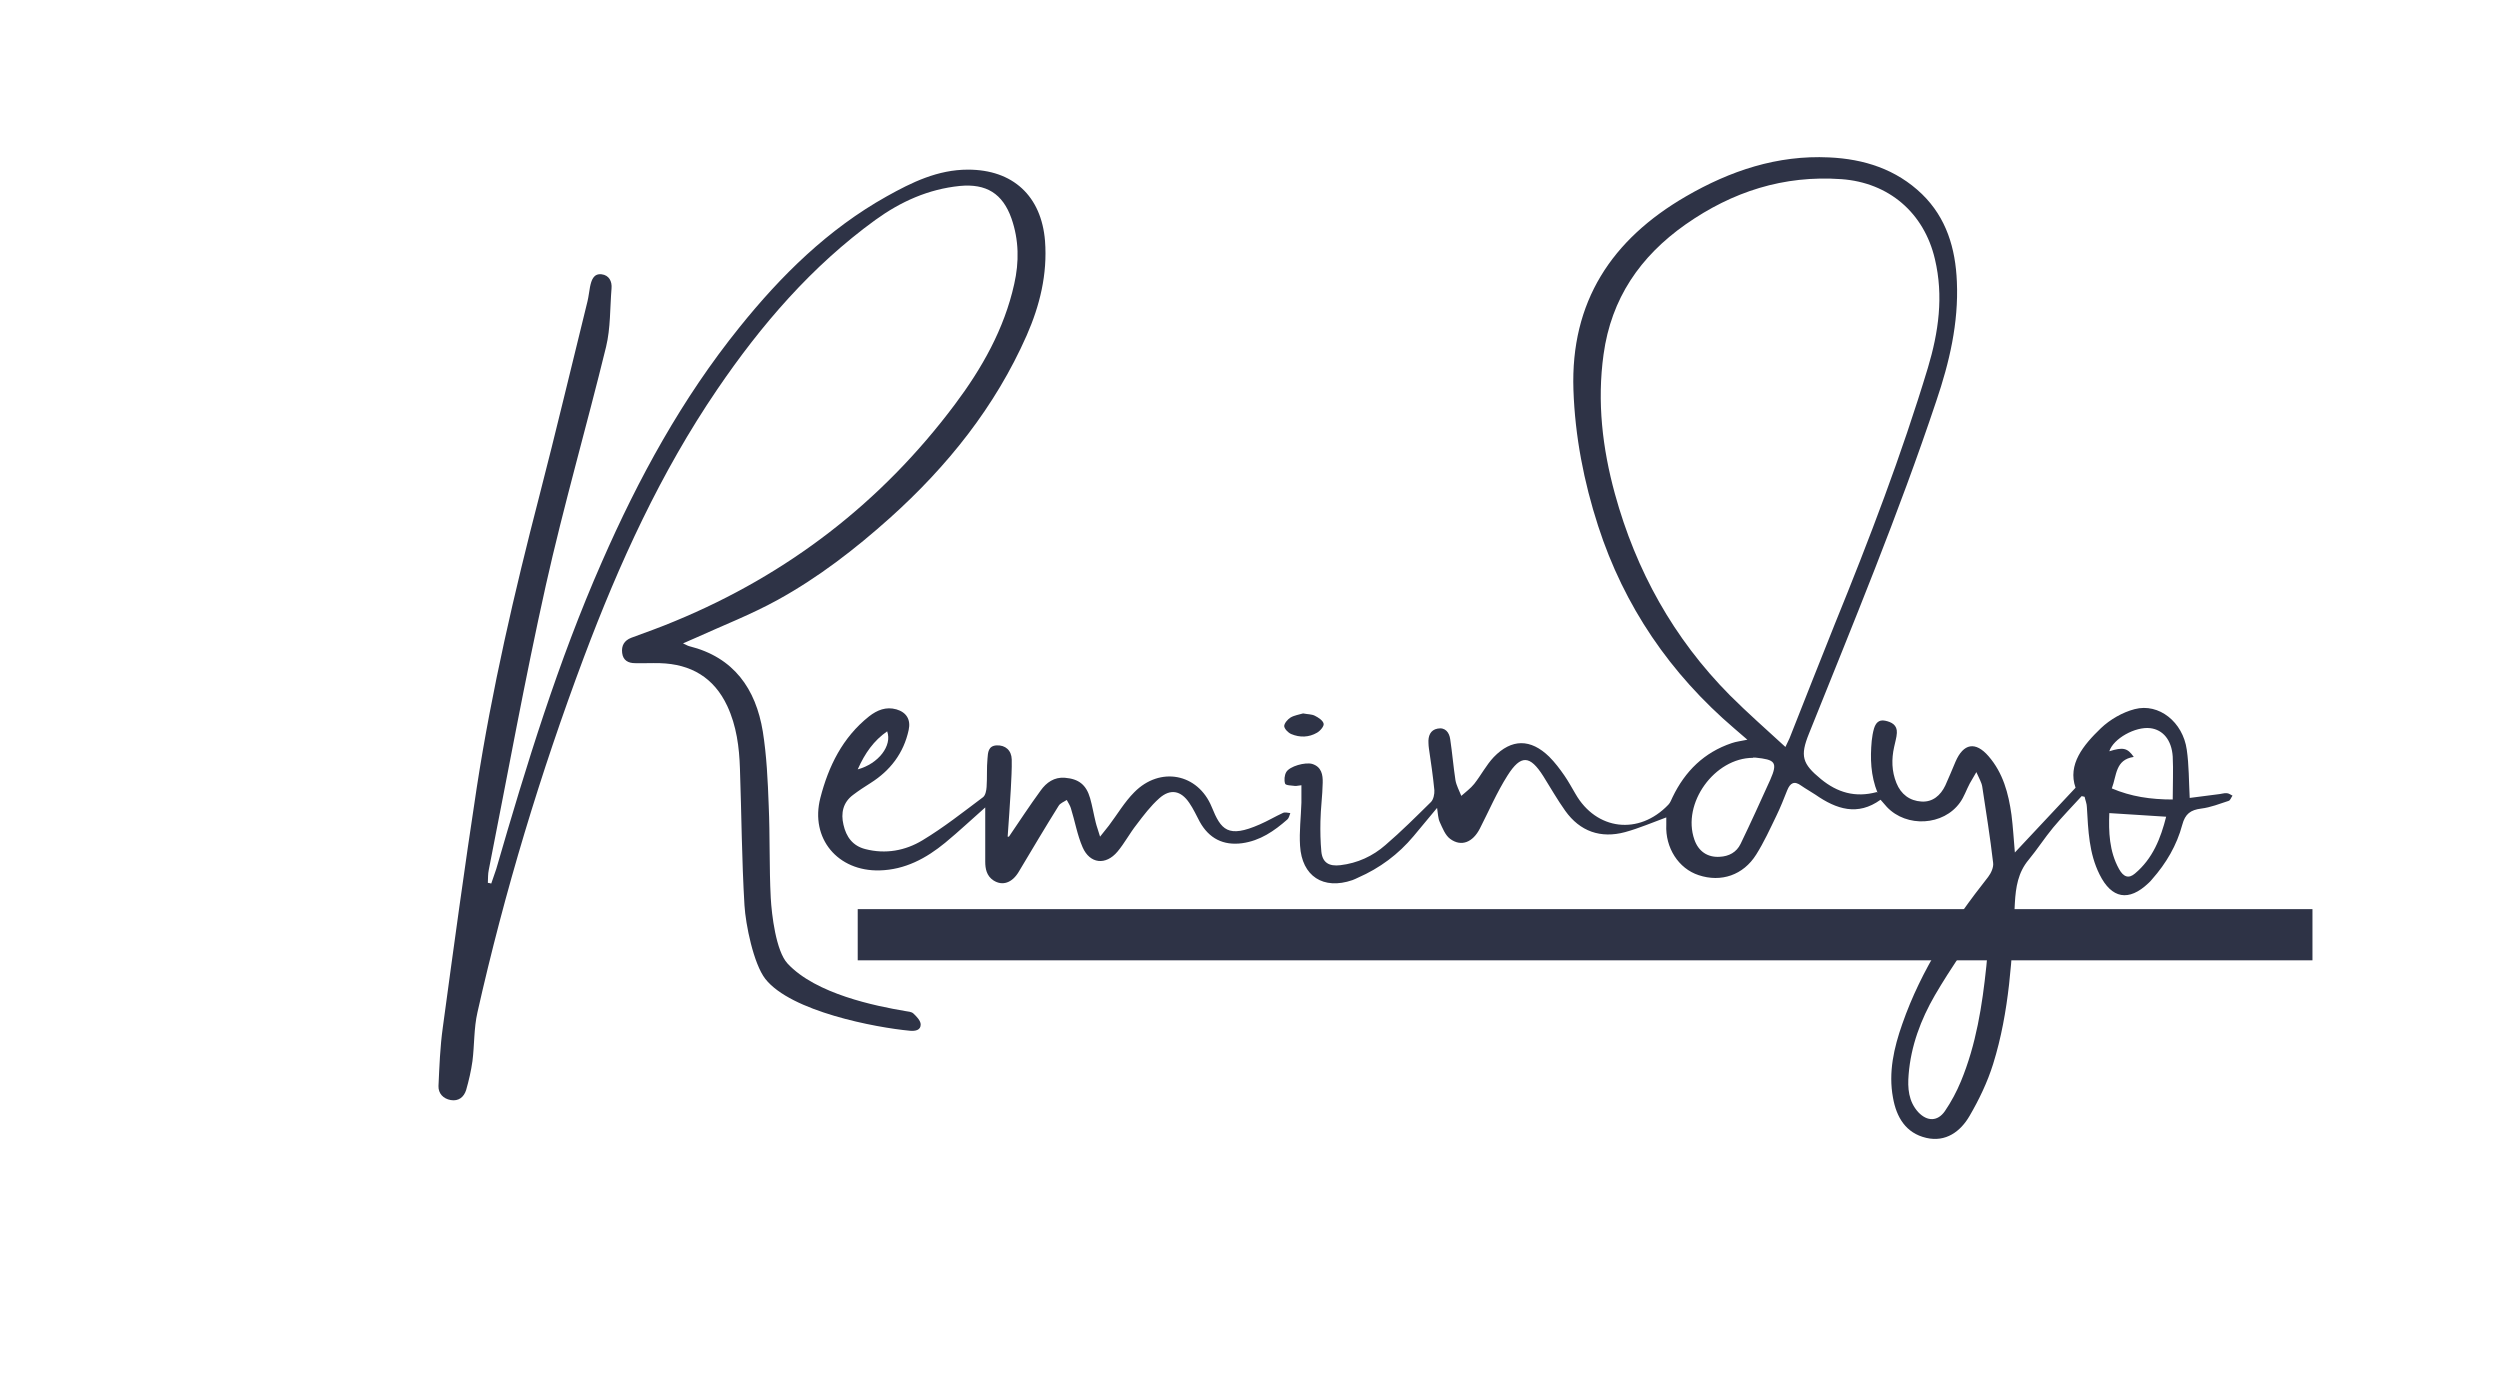
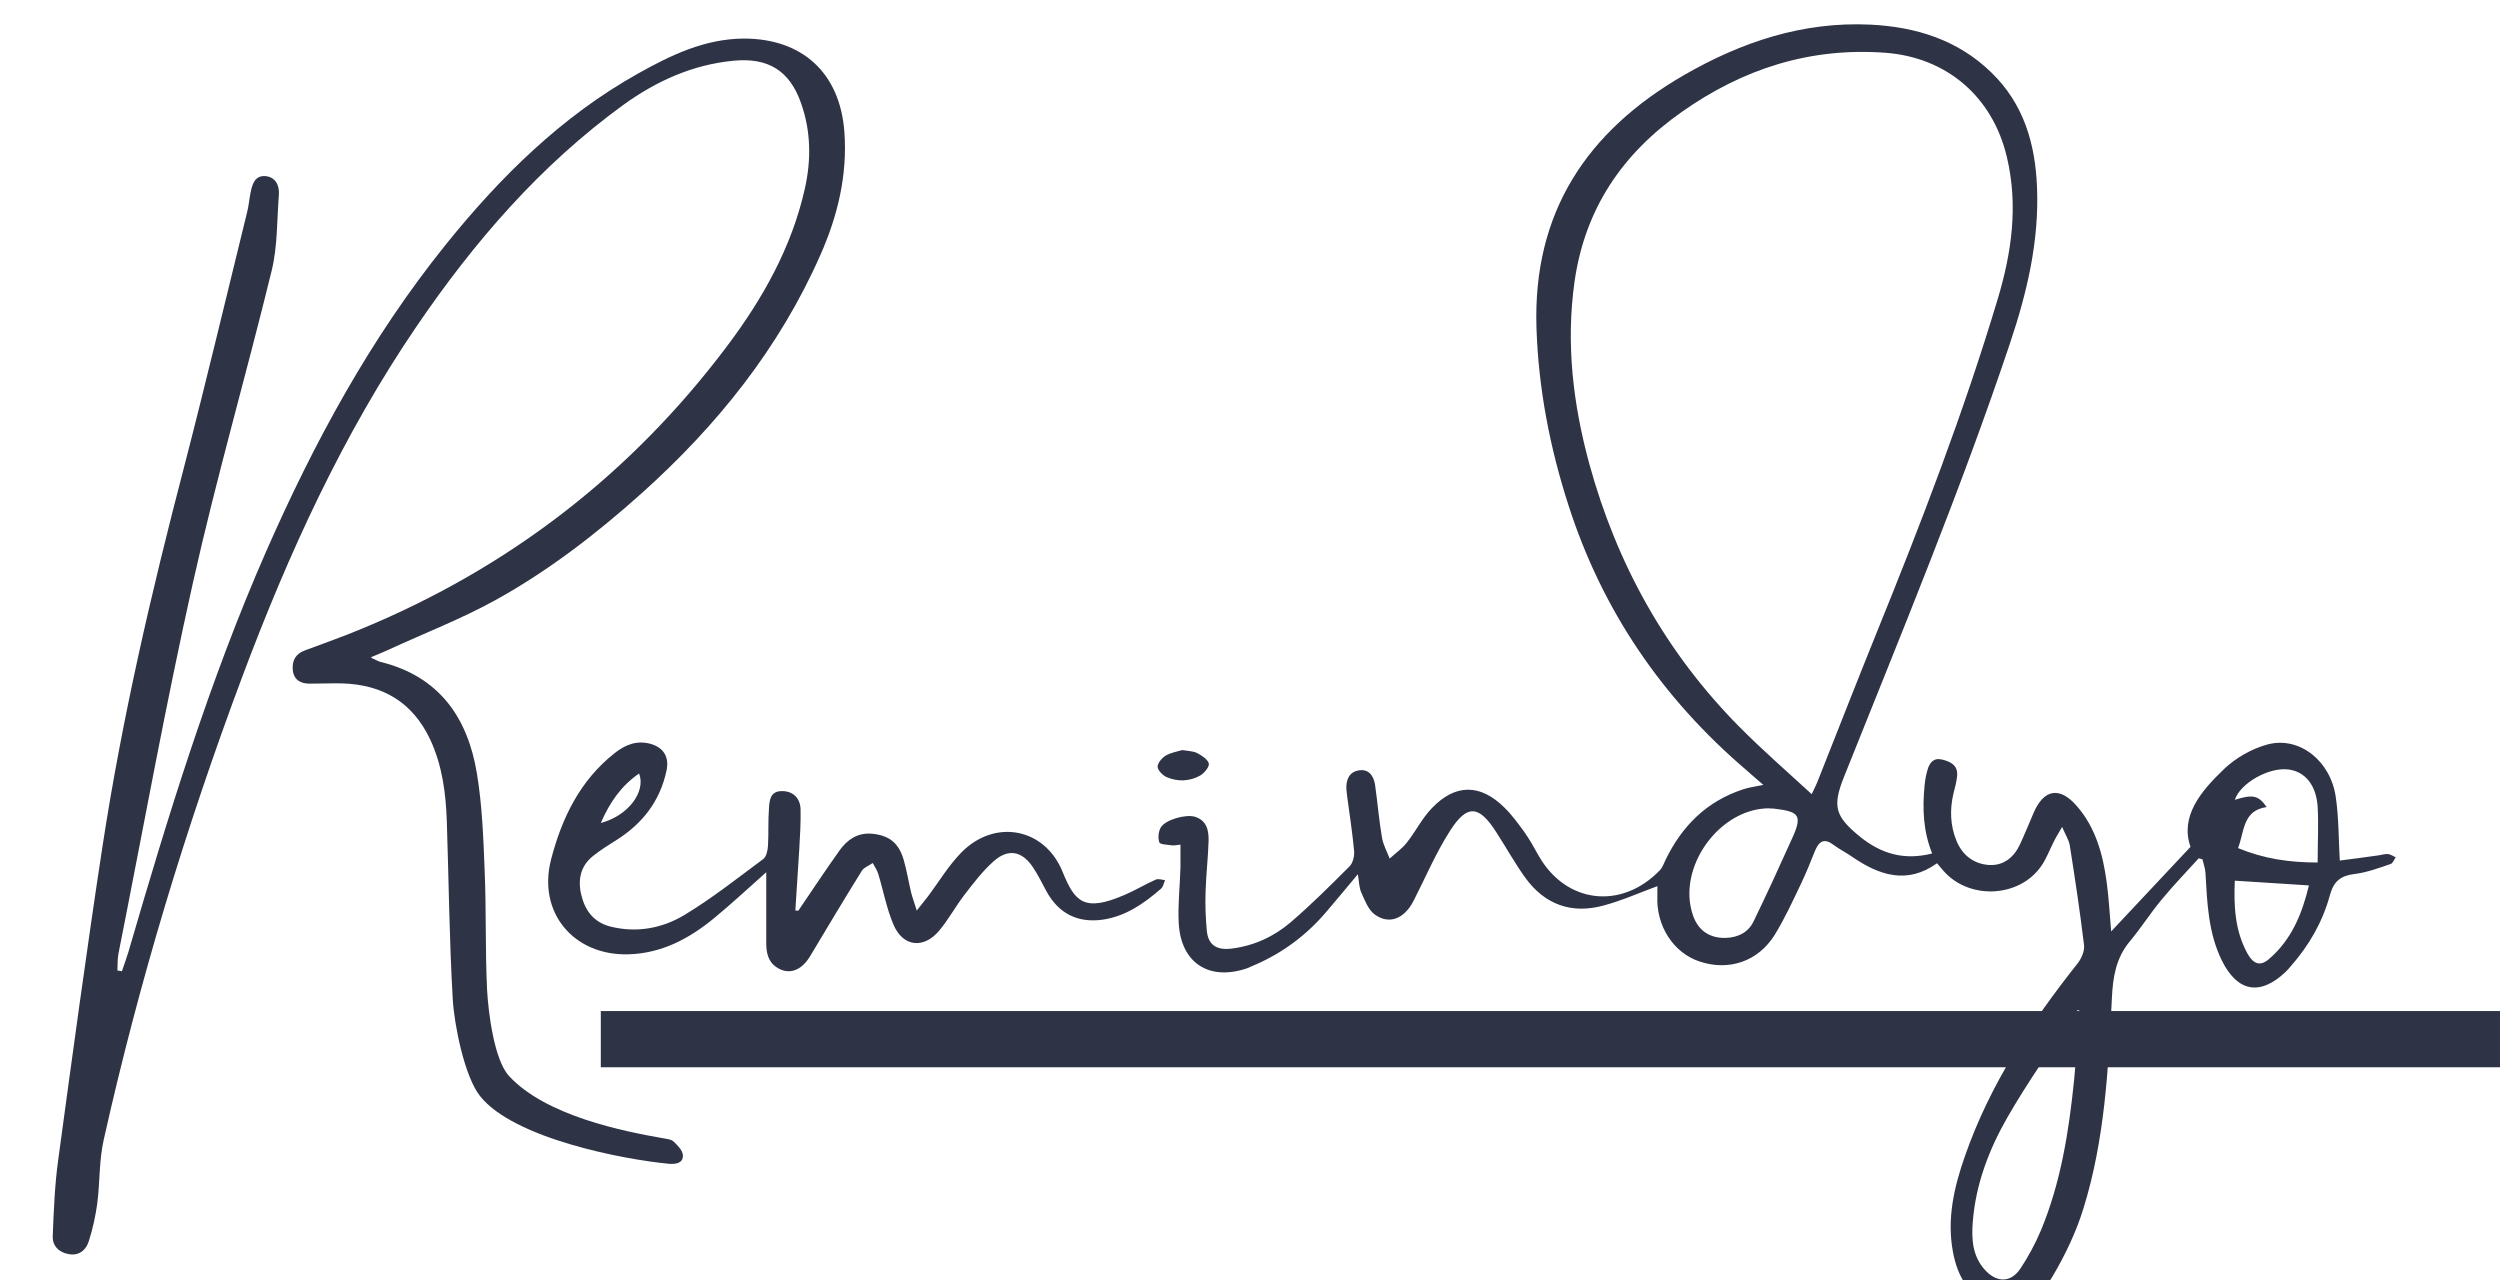
- <svg xmlns="http://www.w3.org/2000/svg" id="Layer_1" data-name="Layer 1" viewBox="0 0 110.38 61.65">
+ <svg xmlns="http://www.w3.org/2000/svg" id="Layer_1" data-name="Layer 1" viewBox="0 0 100.49 51.43">
  <defs>
    <style>
      .cls-1, .cls-2 {
        fill: #2e3346;
      }

      .cls-2 {
        stroke: #2e3346;
        stroke-miterlimit: 10;
        stroke-width: 2.26px;
      }
    </style>
  </defs>
  <g>
-     <path class="cls-1" d="M82.9,35.01c-.31-.77-.33-1.53-.26-2.3,.02-.18,.05-.37,.1-.54,.07-.23,.2-.41,.49-.35,.29,.06,.54,.19,.52,.54-.01,.21-.08,.41-.12,.62-.12,.54-.11,1.07,.1,1.59,.2,.5,.59,.79,1.11,.82,.49,.03,.84-.27,1.05-.71,.16-.35,.3-.7,.45-1.05,.35-.81,.88-.91,1.46-.24,.64,.74,.88,1.64,1.01,2.58,.07,.55,.1,1.1,.15,1.67,.88-.94,1.75-1.87,2.68-2.86-.36-1.03,.34-1.88,1.12-2.63,.4-.38,.95-.7,1.49-.84,1.07-.28,2.13,.57,2.3,1.79,.1,.69,.09,1.38,.13,2.13,.39-.05,.86-.11,1.32-.17,.1-.01,.21-.05,.31-.04,.09,0,.18,.07,.26,.11-.06,.08-.1,.21-.17,.23-.4,.13-.8,.29-1.21,.34-.47,.06-.71,.23-.84,.72-.24,.9-.71,1.7-1.33,2.4-.05,.06-.1,.12-.16,.17-.87,.83-1.63,.69-2.16-.38-.47-.94-.5-1.95-.56-2.97,0-.15-.07-.31-.1-.46-.04-.01-.08-.02-.13-.03-.42,.46-.86,.91-1.26,1.39-.38,.46-.7,.96-1.08,1.42-.47,.56-.57,1.21-.61,1.91-.12,2.4-.24,4.8-.96,7.11-.25,.8-.62,1.57-1.04,2.29-.4,.69-1.05,1.17-1.91,.97-.91-.21-1.32-.92-1.47-1.77-.21-1.12,.04-2.21,.41-3.26,.84-2.41,2.22-4.5,3.79-6.49,.13-.17,.25-.43,.22-.63-.13-1.12-.31-2.24-.48-3.36-.03-.19-.14-.36-.26-.64-.13,.23-.21,.36-.29,.5-.15,.28-.25,.59-.43,.84-.73,1.03-2.36,1.12-3.23,.2-.09-.1-.17-.2-.28-.32-1.01,.73-1.95,.42-2.87-.22-.21-.14-.43-.26-.63-.4-.31-.23-.49-.12-.62,.2-.15,.38-.3,.76-.48,1.13-.28,.58-.55,1.17-.89,1.71-.57,.91-1.55,1.24-2.54,.91-.89-.29-1.48-1.21-1.43-2.23,0-.13,0-.25,0-.32-.6,.22-1.2,.48-1.82,.65-1.08,.29-1.99-.03-2.64-.94-.35-.49-.65-1.02-.97-1.53-.59-.93-.99-.96-1.58-.03-.47,.74-.82,1.56-1.22,2.34-.31,.61-.82,.82-1.31,.46-.22-.16-.34-.48-.46-.74-.08-.17-.08-.38-.12-.63-.37,.44-.71,.85-1.04,1.25-.67,.8-1.49,1.41-2.45,1.83-.08,.04-.17,.08-.25,.11-1.28,.44-2.23-.17-2.31-1.52-.04-.63,.04-1.26,.06-1.9,0-.25,0-.49,0-.77-.14,.01-.21,.04-.29,.03-.15-.02-.4-.02-.43-.1-.05-.15-.03-.37,.05-.51,.15-.26,.84-.45,1.15-.36,.41,.13,.47,.48,.46,.83-.01,.57-.09,1.13-.1,1.7-.01,.45,0,.9,.04,1.34,.05,.49,.34,.66,.84,.6,.76-.09,1.43-.4,1.99-.89,.7-.6,1.35-1.25,2.01-1.9,.11-.11,.16-.35,.15-.52-.06-.62-.15-1.23-.24-1.84-.01-.08-.02-.16-.02-.24-.02-.31,.08-.58,.4-.64,.34-.07,.52,.17,.56,.47,.09,.6,.14,1.21,.23,1.8,.04,.24,.17,.47,.26,.7,.19-.17,.41-.33,.57-.53,.3-.38,.53-.83,.86-1.18,.79-.82,1.63-.82,2.45-.02,.25,.25,.47,.54,.67,.83,.18,.26,.33,.54,.49,.81,.92,1.61,2.8,1.84,4.1,.48,.09-.09,.13-.22,.19-.34,.55-1.14,1.39-1.97,2.61-2.38,.2-.07,.41-.09,.69-.15-.22-.19-.4-.35-.58-.5-2.83-2.42-4.86-5.39-6.01-8.94-.63-1.95-1.02-3.95-1.09-6.01-.13-3.89,1.69-6.64,4.97-8.54,1.95-1.13,4.03-1.83,6.32-1.72,1.54,.07,2.96,.52,4.1,1.62,1.08,1.05,1.48,2.4,1.54,3.87,.08,1.82-.33,3.56-.91,5.27-1.66,4.97-3.67,9.82-5.62,14.68-.4,.99-.3,1.33,.53,2.01,.72,.59,1.51,.83,2.47,.57Zm-4.07-2.03c.1-.21,.14-.3,.18-.38,.67-1.69,1.33-3.38,2.01-5.07,1.51-3.71,2.94-7.45,4.1-11.29,.47-1.57,.7-3.16,.31-4.8-.48-2.05-2.04-3.38-4.13-3.53-2.55-.18-4.81,.55-6.88,2-2,1.41-3.28,3.26-3.62,5.74-.29,2.1-.05,4.14,.5,6.15,.93,3.39,2.59,6.39,5.08,8.9,.77,.77,1.59,1.49,2.45,2.28Zm9.07,7.34s-.05-.02-.08-.03c-.04,.04-.09,.08-.12,.14-.76,1.17-1.57,2.31-2.27,3.51-.62,1.07-1.06,2.24-1.16,3.5-.05,.6-.01,1.19,.43,1.67,.39,.41,.85,.41,1.17-.05,.28-.41,.52-.86,.71-1.32,.67-1.62,.94-3.34,1.12-5.07,.08-.78,.14-1.56,.21-2.34Zm-10.5-6.86c-1.7,0-3.15,2.01-2.59,3.61,.18,.52,.58,.79,1.11,.76,.42-.02,.75-.2,.93-.57,.45-.93,.88-1.88,1.31-2.83,.35-.79,.2-.89-.65-.98-.04,0-.08,0-.12,0Zm18.53,1.84c0-.67,.03-1.29,0-1.9-.05-.73-.43-1.18-.99-1.25-.66-.08-1.63,.46-1.81,1.02,.61-.19,.8-.15,1.08,.25-.82,.12-.75,.82-.97,1.39,.85,.36,1.7,.49,2.71,.49Zm-2.8,.6c-.03,.81-.01,1.68,.43,2.47,.2,.36,.43,.43,.7,.2,.79-.66,1.14-1.56,1.38-2.51-.85-.05-1.64-.11-2.51-.16Z" />
-     <path class="cls-1" d="M30.1,28.38c.18,.08,.25,.13,.33,.15,1.97,.49,2.94,1.88,3.25,3.77,.17,1.07,.22,2.17,.26,3.26,.06,1.36,.02,2.72,.09,4.08,.04,.74,.23,2.35,.74,2.9,1.25,1.35,3.9,1.88,5.2,2.1,.12,.02,.28,.03,.36,.11,.14,.13,.31,.31,.32,.47,.01,.27-.24,.31-.47,.29-1.52-.14-5.26-.85-6.39-2.29-.52-.67-.87-2.4-.92-3.25-.12-2.01-.13-4.02-.2-6.03-.03-.95-.15-1.89-.56-2.77-.59-1.26-1.61-1.85-2.97-1.89-.37-.01-.74,.01-1.1,0-.3,0-.53-.12-.57-.45-.04-.32,.09-.55,.4-.67,.65-.24,1.3-.47,1.94-.74,4.98-2.06,9.11-5.24,12.34-9.55,1.2-1.6,2.19-3.34,2.63-5.33,.22-.97,.21-1.94-.12-2.89-.39-1.11-1.12-1.55-2.28-1.44-1.39,.14-2.61,.69-3.73,1.5-2.81,2.04-5.04,4.63-6.98,7.48-2.5,3.67-4.33,7.68-5.89,11.83-1.92,5.12-3.5,10.34-4.7,15.68-.16,.7-.13,1.44-.22,2.15-.06,.43-.16,.86-.28,1.28-.1,.31-.33,.5-.68,.44-.33-.06-.55-.29-.54-.62,.04-.86,.07-1.72,.19-2.58,.48-3.54,.96-7.07,1.5-10.6,.67-4.34,1.66-8.61,2.76-12.86,.74-2.86,1.42-5.74,2.13-8.61,.05-.21,.07-.42,.11-.63,.06-.29,.15-.6,.51-.56,.33,.04,.47,.31,.44,.63-.07,.86-.04,1.74-.24,2.57-.86,3.52-1.87,7-2.66,10.53-.93,4.17-1.69,8.38-2.52,12.57-.04,.18-.03,.38-.04,.57,.05,0,.1,.02,.15,.03,.07-.21,.15-.43,.22-.64,1.33-4.59,2.73-9.16,4.66-13.55,1.62-3.7,3.54-7.22,6.08-10.37,1.84-2.29,3.91-4.33,6.5-5.78,1.11-.62,2.25-1.18,3.59-1.18,1.98,0,3.24,1.16,3.4,3.15,.11,1.47-.23,2.85-.81,4.17-1.39,3.15-3.5,5.78-6.04,8.06-1.53,1.37-3.16,2.63-4.96,3.62-1.16,.64-2.4,1.12-3.61,1.67-.15,.07-.31,.13-.57,.25Z" />
-     <path class="cls-1" d="M44.54,36.95c.47-.69,.92-1.38,1.41-2.05,.25-.35,.6-.6,1.07-.56,.61,.05,.94,.31,1.11,.9,.1,.35,.16,.72,.25,1.08,.04,.17,.11,.34,.19,.62,.17-.22,.28-.35,.39-.49,.37-.49,.69-1.04,1.12-1.47,1.13-1.15,2.81-.84,3.42,.65,.41,1.01,.71,1.39,2.12,.77,.35-.15,.68-.35,1.03-.51,.09-.04,.21,0,.32,.01-.04,.1-.06,.22-.13,.28-.58,.51-1.2,.94-2,1.05-.83,.11-1.46-.21-1.87-.95-.15-.28-.28-.57-.46-.83-.37-.55-.84-.64-1.33-.2-.38,.34-.69,.75-1,1.16-.3,.38-.53,.82-.84,1.19-.52,.62-1.22,.54-1.54-.19-.24-.55-.34-1.16-.52-1.73-.04-.13-.12-.24-.18-.36-.12,.08-.29,.14-.36,.26-.6,.96-1.18,1.94-1.76,2.91-.29,.49-.72,.64-1.12,.38-.3-.2-.36-.51-.36-.83,0-.8,0-1.61,0-2.39-.57,.5-1.15,1.05-1.77,1.56-.84,.69-1.77,1.19-2.89,1.22-1.85,.05-3.08-1.41-2.62-3.2,.36-1.4,.98-2.67,2.15-3.6,.36-.28,.75-.44,1.21-.31,.44,.13,.64,.45,.54,.91-.22,1.02-.81,1.79-1.68,2.34-.27,.17-.53,.34-.78,.53-.44,.33-.54,.8-.42,1.31,.12,.54,.41,.94,.97,1.08,.89,.23,1.76,.07,2.52-.39,.93-.56,1.79-1.24,2.67-1.9,.11-.08,.15-.3,.16-.45,.03-.42,0-.84,.04-1.26,.02-.26,.03-.56,.4-.58,.39-.02,.66,.22,.67,.62,.01,.43-.02,.87-.04,1.3-.04,.7-.09,1.41-.14,2.11,.03,0,.05,0,.08,0Zm-6.67-2.98c.92-.25,1.53-1.05,1.3-1.68-.59,.41-.98,.96-1.3,1.68Z" />
-     <path class="cls-1" d="M57.54,31.5c.2,.04,.37,.03,.51,.1,.16,.08,.36,.21,.39,.35,.03,.11-.15,.32-.29,.4-.36,.21-.76,.22-1.14,.06-.14-.06-.3-.23-.31-.35,0-.12,.15-.3,.28-.38,.17-.1,.39-.13,.55-.18Z" />
+     <path class="cls-1" d="M77.67,34.32c-.37-.92-.4-1.82-.31-2.74,.02-.22,.06-.44,.12-.64,.08-.28,.24-.49,.58-.41,.34,.08,.64,.23,.61,.64-.02,.25-.09,.49-.15,.73-.15,.64-.13,1.28,.12,1.89,.24,.59,.7,.94,1.32,.98,.59,.03,1-.32,1.24-.84,.19-.41,.36-.83,.54-1.25,.41-.96,1.05-1.08,1.74-.28,.76,.87,1.05,1.95,1.2,3.06,.09,.65,.12,1.31,.18,1.98,1.05-1.12,2.08-2.22,3.19-3.4-.43-1.22,.41-2.23,1.34-3.12,.48-.46,1.13-.83,1.77-1,1.27-.33,2.53,.67,2.73,2.13,.12,.81,.11,1.65,.16,2.54,.47-.06,1.02-.13,1.57-.21,.12-.02,.25-.06,.37-.05,.11,.01,.21,.09,.31,.13-.07,.09-.12,.25-.21,.27-.47,.16-.95,.34-1.44,.4-.56,.07-.84,.28-1,.86-.29,1.07-.84,2.02-1.58,2.86-.06,.07-.12,.14-.19,.21-1.03,.98-1.94,.82-2.57-.45-.55-1.12-.59-2.32-.66-3.53-.01-.18-.08-.36-.12-.54-.05-.01-.1-.03-.15-.04-.5,.55-1.02,1.09-1.49,1.66-.45,.54-.83,1.14-1.28,1.68-.56,.67-.68,1.44-.72,2.27-.14,2.85-.29,5.71-1.14,8.45-.29,.95-.73,1.87-1.23,2.72-.48,.82-1.25,1.39-2.27,1.15-1.08-.24-1.56-1.09-1.75-2.11-.25-1.34,.05-2.62,.49-3.87,1-2.86,2.64-5.35,4.51-7.71,.16-.2,.3-.51,.27-.75-.16-1.33-.36-2.66-.57-3.99-.03-.22-.17-.43-.31-.76-.16,.27-.26,.43-.34,.6-.17,.33-.3,.7-.52,1-.87,1.22-2.8,1.33-3.84,.24-.11-.11-.2-.24-.33-.38-1.2,.86-2.32,.49-3.41-.26-.24-.17-.51-.3-.75-.48-.37-.28-.58-.15-.74,.23-.18,.45-.36,.9-.57,1.34-.33,.69-.65,1.39-1.05,2.04-.67,1.08-1.84,1.47-3.02,1.08-1.06-.35-1.76-1.44-1.7-2.65,0-.15,0-.3,0-.38-.71,.26-1.42,.58-2.17,.78-1.28,.35-2.36-.04-3.14-1.12-.42-.58-.77-1.22-1.16-1.82-.7-1.1-1.18-1.15-1.88-.04-.56,.88-.97,1.85-1.45,2.79-.37,.72-.98,.97-1.56,.55-.26-.19-.4-.57-.54-.88-.09-.2-.09-.45-.14-.74-.44,.53-.84,1.01-1.24,1.48-.8,.95-1.77,1.68-2.91,2.17-.1,.04-.2,.09-.3,.13-1.52,.52-2.66-.2-2.75-1.81-.04-.75,.05-1.5,.07-2.25,0-.29,0-.58,0-.91-.16,.02-.25,.04-.34,.03-.18-.03-.48-.03-.51-.12-.06-.17-.04-.43,.06-.6,.18-.31,1-.54,1.37-.43,.49,.15,.56,.57,.55,.98-.02,.67-.1,1.34-.12,2.02-.02,.53,0,1.06,.05,1.59,.06,.58,.41,.78,.99,.71,.9-.11,1.7-.48,2.37-1.05,.83-.71,1.61-1.49,2.38-2.26,.13-.13,.2-.42,.18-.62-.07-.73-.18-1.46-.28-2.19-.01-.09-.02-.19-.03-.28-.02-.37,.1-.69,.48-.76,.4-.08,.61,.2,.67,.56,.1,.71,.16,1.43,.28,2.14,.05,.29,.2,.56,.31,.84,.23-.21,.49-.39,.68-.63,.36-.45,.62-.99,1.02-1.4,.94-.98,1.94-.98,2.91-.02,.3,.29,.55,.64,.8,.98,.22,.31,.4,.64,.58,.96,1.09,1.92,3.33,2.19,4.88,.57,.1-.11,.15-.27,.22-.41,.66-1.36,1.65-2.35,3.11-2.83,.23-.08,.49-.11,.82-.18-.26-.22-.47-.41-.69-.6-3.37-2.88-5.78-6.4-7.14-10.63-.75-2.32-1.21-4.69-1.29-7.14-.15-4.63,2.01-7.89,5.91-10.15,2.32-1.34,4.79-2.17,7.51-2.04,1.83,.09,3.52,.61,4.87,1.93,1.29,1.25,1.76,2.85,1.83,4.6,.09,2.17-.4,4.23-1.08,6.26-1.98,5.91-4.37,11.67-6.68,17.45-.47,1.18-.36,1.58,.63,2.39,.86,.7,1.79,.98,2.94,.68Zm-4.84-2.41c.12-.26,.17-.35,.21-.45,.8-2.01,1.58-4.02,2.39-6.02,1.79-4.41,3.5-8.85,4.87-13.42,.56-1.86,.83-3.75,.37-5.7-.57-2.43-2.42-4.02-4.9-4.2-3.03-.22-5.72,.65-8.17,2.38-2.38,1.67-3.89,3.88-4.31,6.82-.35,2.49-.06,4.92,.59,7.31,1.1,4.03,3.08,7.6,6.03,10.58,.91,.92,1.89,1.77,2.91,2.71Zm10.78,8.73s-.06-.03-.09-.04c-.05,.05-.11,.1-.15,.16-.91,1.39-1.87,2.74-2.69,4.17-.73,1.28-1.26,2.66-1.38,4.16-.06,.71-.02,1.42,.51,1.98,.46,.49,1.01,.49,1.39-.06,.33-.49,.61-1.02,.84-1.56,.8-1.93,1.12-3.97,1.33-6.03,.09-.93,.16-1.85,.24-2.78Zm-12.48-8.15c-2.02-.01-3.74,2.39-3.08,4.3,.21,.62,.68,.93,1.33,.91,.5-.02,.9-.23,1.11-.67,.54-1.11,1.05-2.23,1.56-3.36,.42-.93,.24-1.05-.77-1.17-.05,0-.09,0-.14,0Zm22.03,2.19c0-.79,.04-1.53,0-2.26-.06-.87-.51-1.41-1.18-1.49-.78-.1-1.93,.55-2.15,1.22,.73-.23,.95-.18,1.28,.29-.97,.14-.89,.98-1.15,1.65,1.02,.42,2.02,.58,3.22,.58Zm-3.33,.72c-.04,.97-.01,1.99,.51,2.93,.24,.43,.51,.51,.84,.24,.94-.79,1.36-1.86,1.63-2.98-1.01-.06-1.95-.13-2.98-.19Z" />
+     <path class="cls-1" d="M14.92,26.44c.22,.1,.3,.15,.39,.17,2.34,.58,3.49,2.23,3.86,4.48,.21,1.27,.26,2.58,.31,3.87,.07,1.62,.02,3.24,.1,4.85,.05,.88,.28,2.79,.88,3.44,1.48,1.61,4.63,2.23,6.18,2.5,.15,.03,.33,.04,.43,.13,.16,.15,.37,.36,.38,.56,.01,.32-.29,.36-.56,.34-1.8-.17-6.25-1.01-7.6-2.73-.62-.79-1.03-2.85-1.09-3.87-.14-2.39-.16-4.78-.24-7.17-.04-1.13-.18-2.24-.67-3.29-.71-1.5-1.91-2.2-3.53-2.25-.44-.01-.87,.01-1.31,.01-.36,0-.63-.14-.68-.53-.04-.38,.1-.66,.47-.8,.77-.29,1.55-.56,2.31-.88,5.92-2.45,10.82-6.23,14.67-11.35,1.43-1.9,2.6-3.97,3.13-6.33,.26-1.15,.25-2.31-.15-3.44-.46-1.32-1.33-1.84-2.71-1.71-1.66,.16-3.11,.82-4.44,1.78-3.34,2.43-5.99,5.5-8.3,8.89-2.97,4.36-5.15,9.13-7,14.06-2.28,6.09-4.16,12.29-5.58,18.64-.19,.83-.15,1.71-.26,2.56-.07,.51-.18,1.02-.34,1.52-.11,.36-.4,.6-.81,.52-.4-.07-.66-.34-.64-.73,.04-1.02,.08-2.05,.22-3.06,.57-4.2,1.14-8.41,1.78-12.6,.79-5.16,1.97-10.24,3.29-15.29,.88-3.4,1.69-6.82,2.53-10.23,.06-.24,.08-.5,.13-.75,.07-.34,.17-.71,.61-.67,.39,.04,.56,.37,.53,.75-.08,1.02-.05,2.07-.29,3.05-1.02,4.18-2.22,8.32-3.16,12.52-1.11,4.96-2.01,9.96-3,14.94-.04,.22-.03,.45-.04,.67,.06,.01,.12,.02,.18,.03,.09-.26,.18-.51,.26-.77,1.59-5.46,3.25-10.89,5.54-16.11,1.93-4.39,4.2-8.58,7.22-12.33,2.19-2.72,4.65-5.15,7.72-6.87,1.32-.74,2.68-1.4,4.26-1.41,2.35,0,3.86,1.38,4.04,3.74,.13,1.75-.27,3.39-.96,4.95-1.65,3.75-4.16,6.87-7.18,9.58-1.82,1.63-3.76,3.13-5.9,4.31-1.38,.76-2.86,1.33-4.29,1.99-.18,.08-.36,.16-.68,.29Z" />
+     <path class="cls-1" d="M32.08,36.62c.55-.81,1.1-1.64,1.67-2.44,.3-.42,.71-.71,1.27-.67,.72,.06,1.11,.37,1.31,1.07,.12,.42,.19,.86,.29,1.28,.05,.21,.13,.41,.23,.74,.2-.26,.34-.42,.46-.58,.44-.59,.82-1.23,1.33-1.75,1.34-1.37,3.35-1,4.07,.77,.49,1.2,.85,1.65,2.52,.92,.42-.18,.81-.42,1.22-.6,.1-.05,.25,0,.38,.02-.05,.11-.07,.26-.16,.34-.69,.6-1.43,1.12-2.37,1.25-.99,.13-1.74-.25-2.23-1.13-.18-.33-.34-.67-.55-.98-.44-.66-1-.76-1.58-.24-.45,.4-.82,.89-1.19,1.37-.35,.46-.63,.98-1,1.42-.62,.74-1.45,.65-1.83-.23-.28-.65-.41-1.37-.62-2.06-.05-.15-.14-.29-.22-.43-.14,.1-.34,.17-.43,.3-.71,1.14-1.4,2.3-2.09,3.45-.35,.58-.85,.76-1.33,.45-.36-.23-.43-.6-.43-.99,0-.96,0-1.91,0-2.84-.68,.6-1.37,1.25-2.1,1.85-1,.82-2.1,1.41-3.44,1.45-2.2,.06-3.66-1.68-3.11-3.81,.43-1.66,1.16-3.18,2.56-4.28,.43-.34,.89-.52,1.44-.37,.53,.15,.76,.54,.64,1.08-.26,1.22-.96,2.12-2,2.78-.32,.2-.64,.4-.93,.63-.52,.4-.64,.95-.5,1.56,.15,.64,.49,1.11,1.16,1.29,1.06,.27,2.09,.08,2.99-.46,1.11-.67,2.13-1.48,3.17-2.25,.13-.1,.18-.35,.19-.54,.03-.5,0-1,.04-1.5,.02-.3,.04-.67,.48-.69,.46-.02,.78,.26,.79,.74,.01,.52-.02,1.03-.05,1.55-.05,.84-.11,1.67-.16,2.51,.03,0,.06,0,.1,0Zm-7.93-3.54c1.1-.29,1.82-1.25,1.54-1.99-.71,.49-1.17,1.14-1.54,1.99Z" />
+     <path class="cls-1" d="M47.52,30.15c.24,.04,.44,.04,.6,.12,.19,.1,.42,.25,.47,.42,.03,.13-.18,.38-.34,.48-.43,.24-.9,.26-1.35,.07-.16-.07-.36-.27-.37-.42,0-.15,.18-.36,.33-.45,.21-.12,.46-.16,.66-.22Z" />
  </g>
-   <line class="cls-2" x1="37.87" y1="41.27" x2="102.1" y2="41.27" />
+   <line class="cls-2" x1="24.15" y1="41.77" x2="100.49" y2="41.77" />
</svg>
